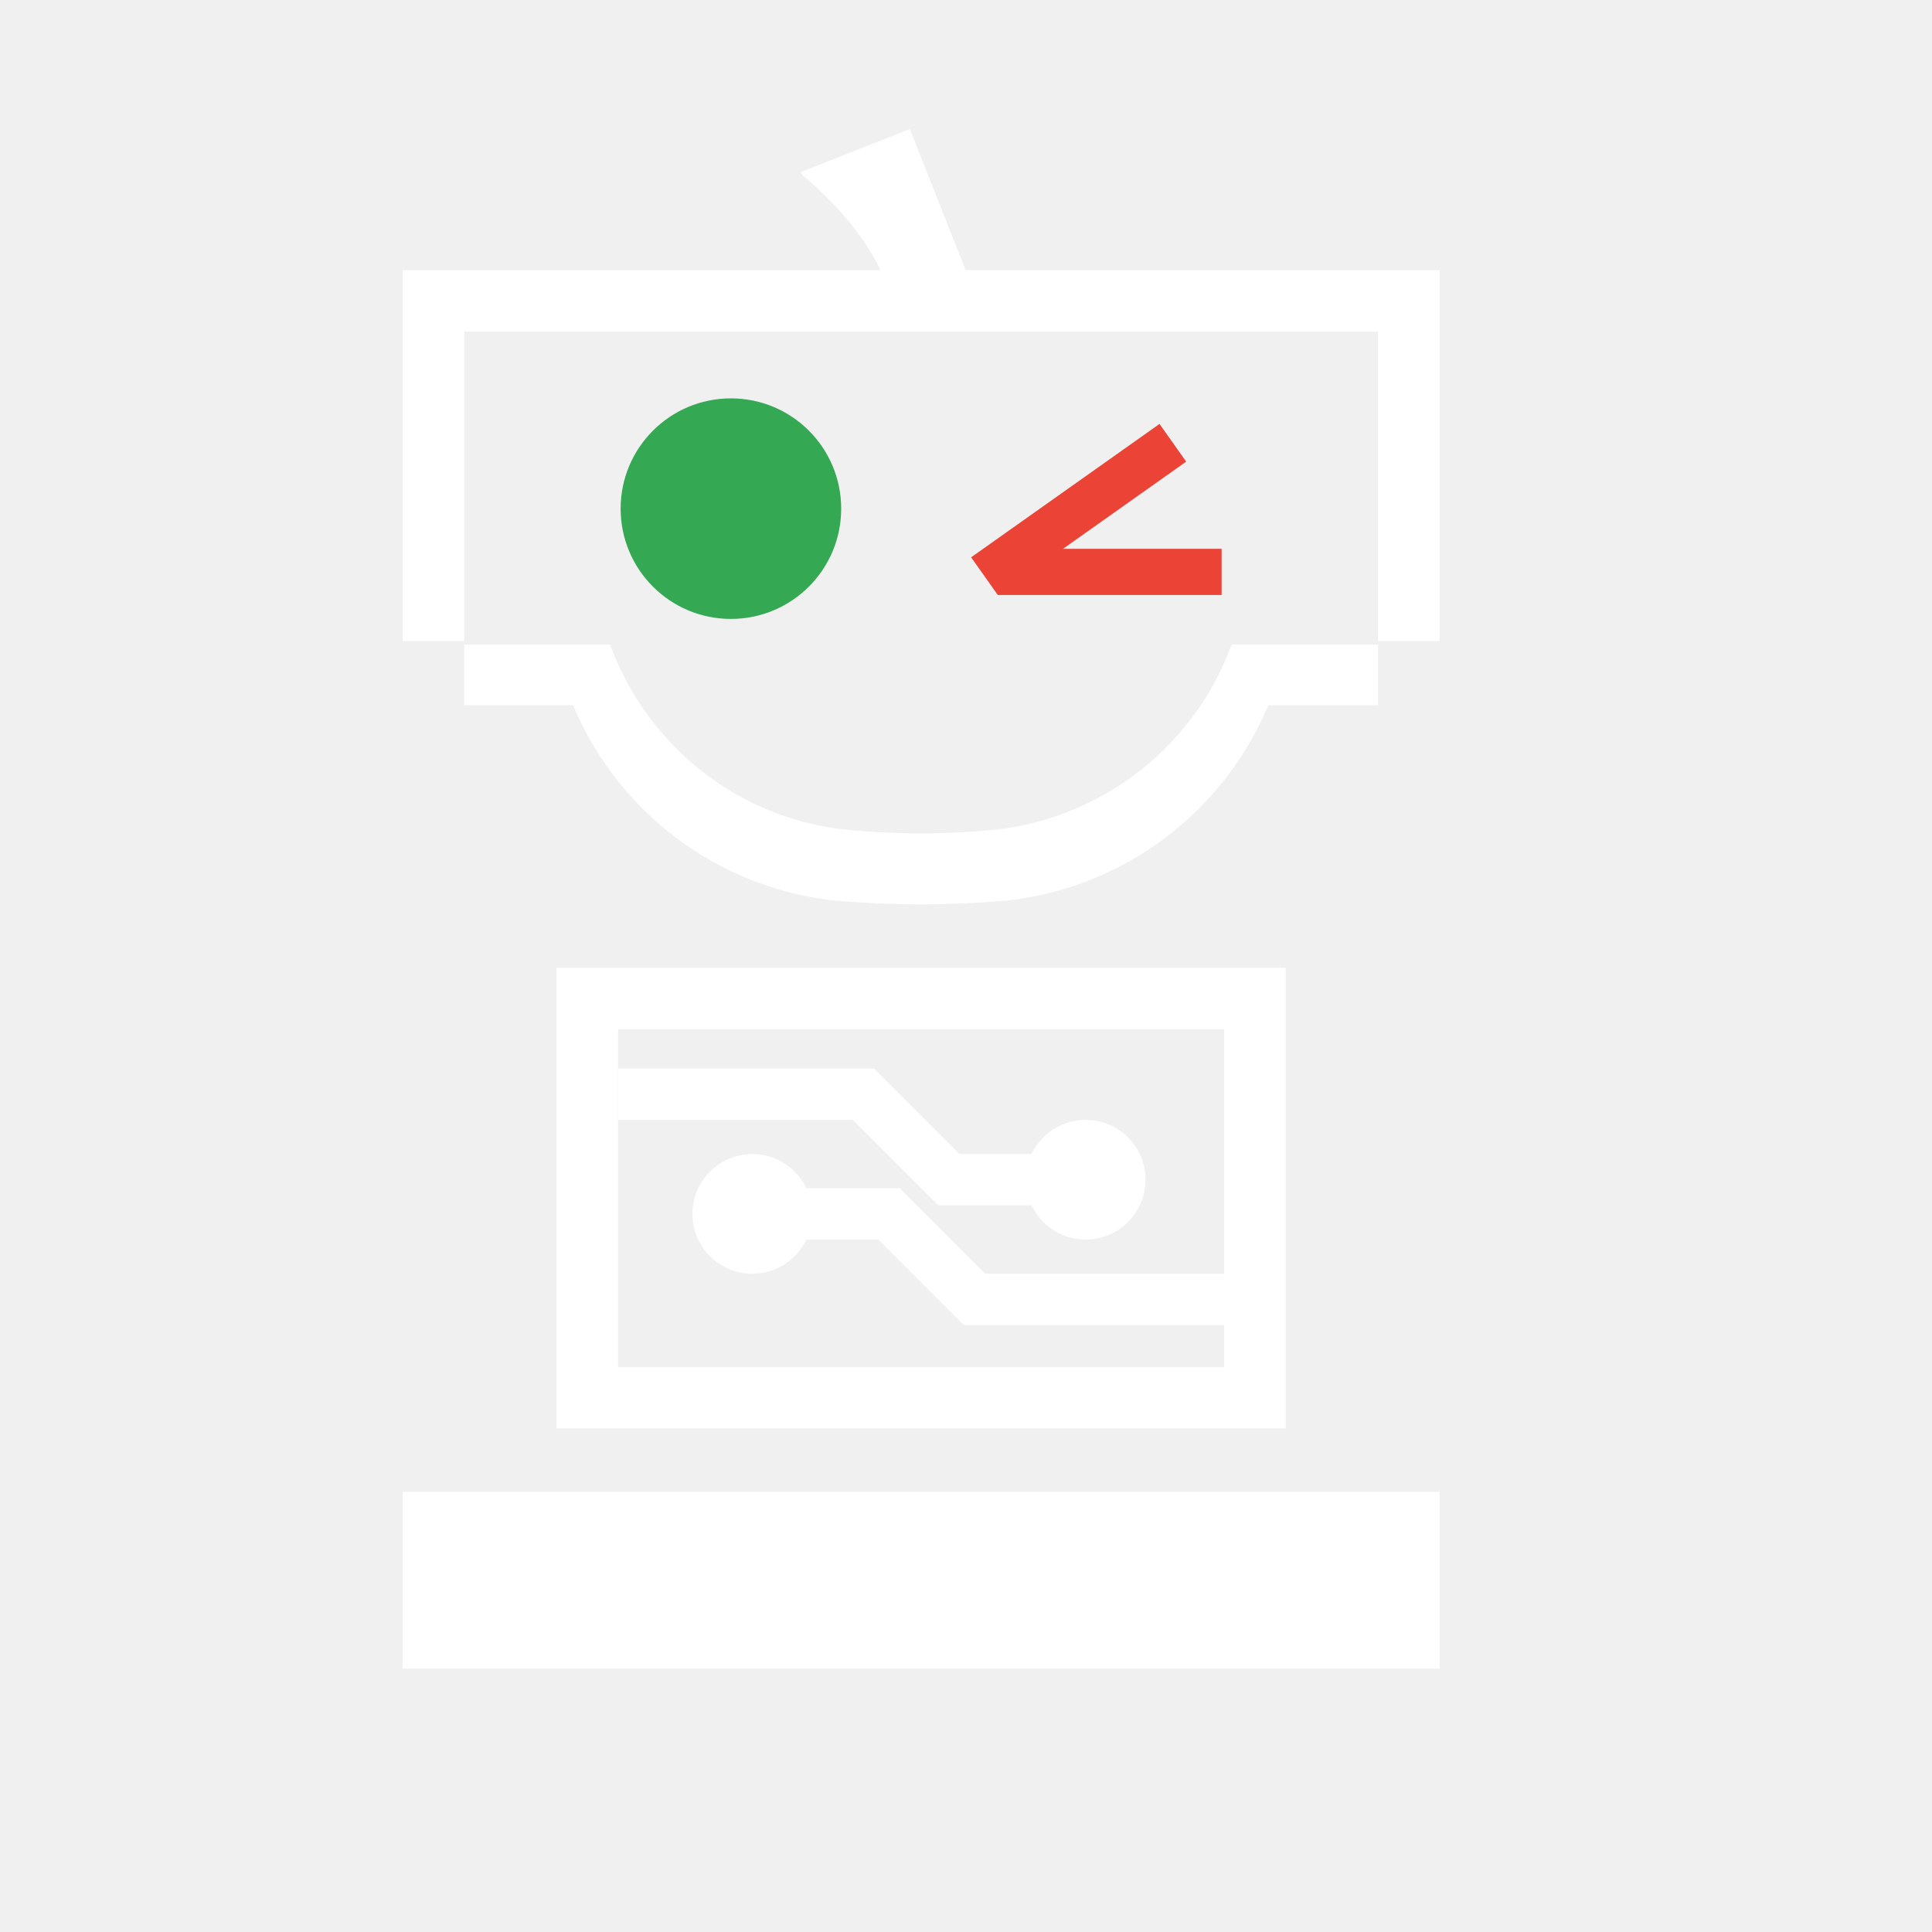
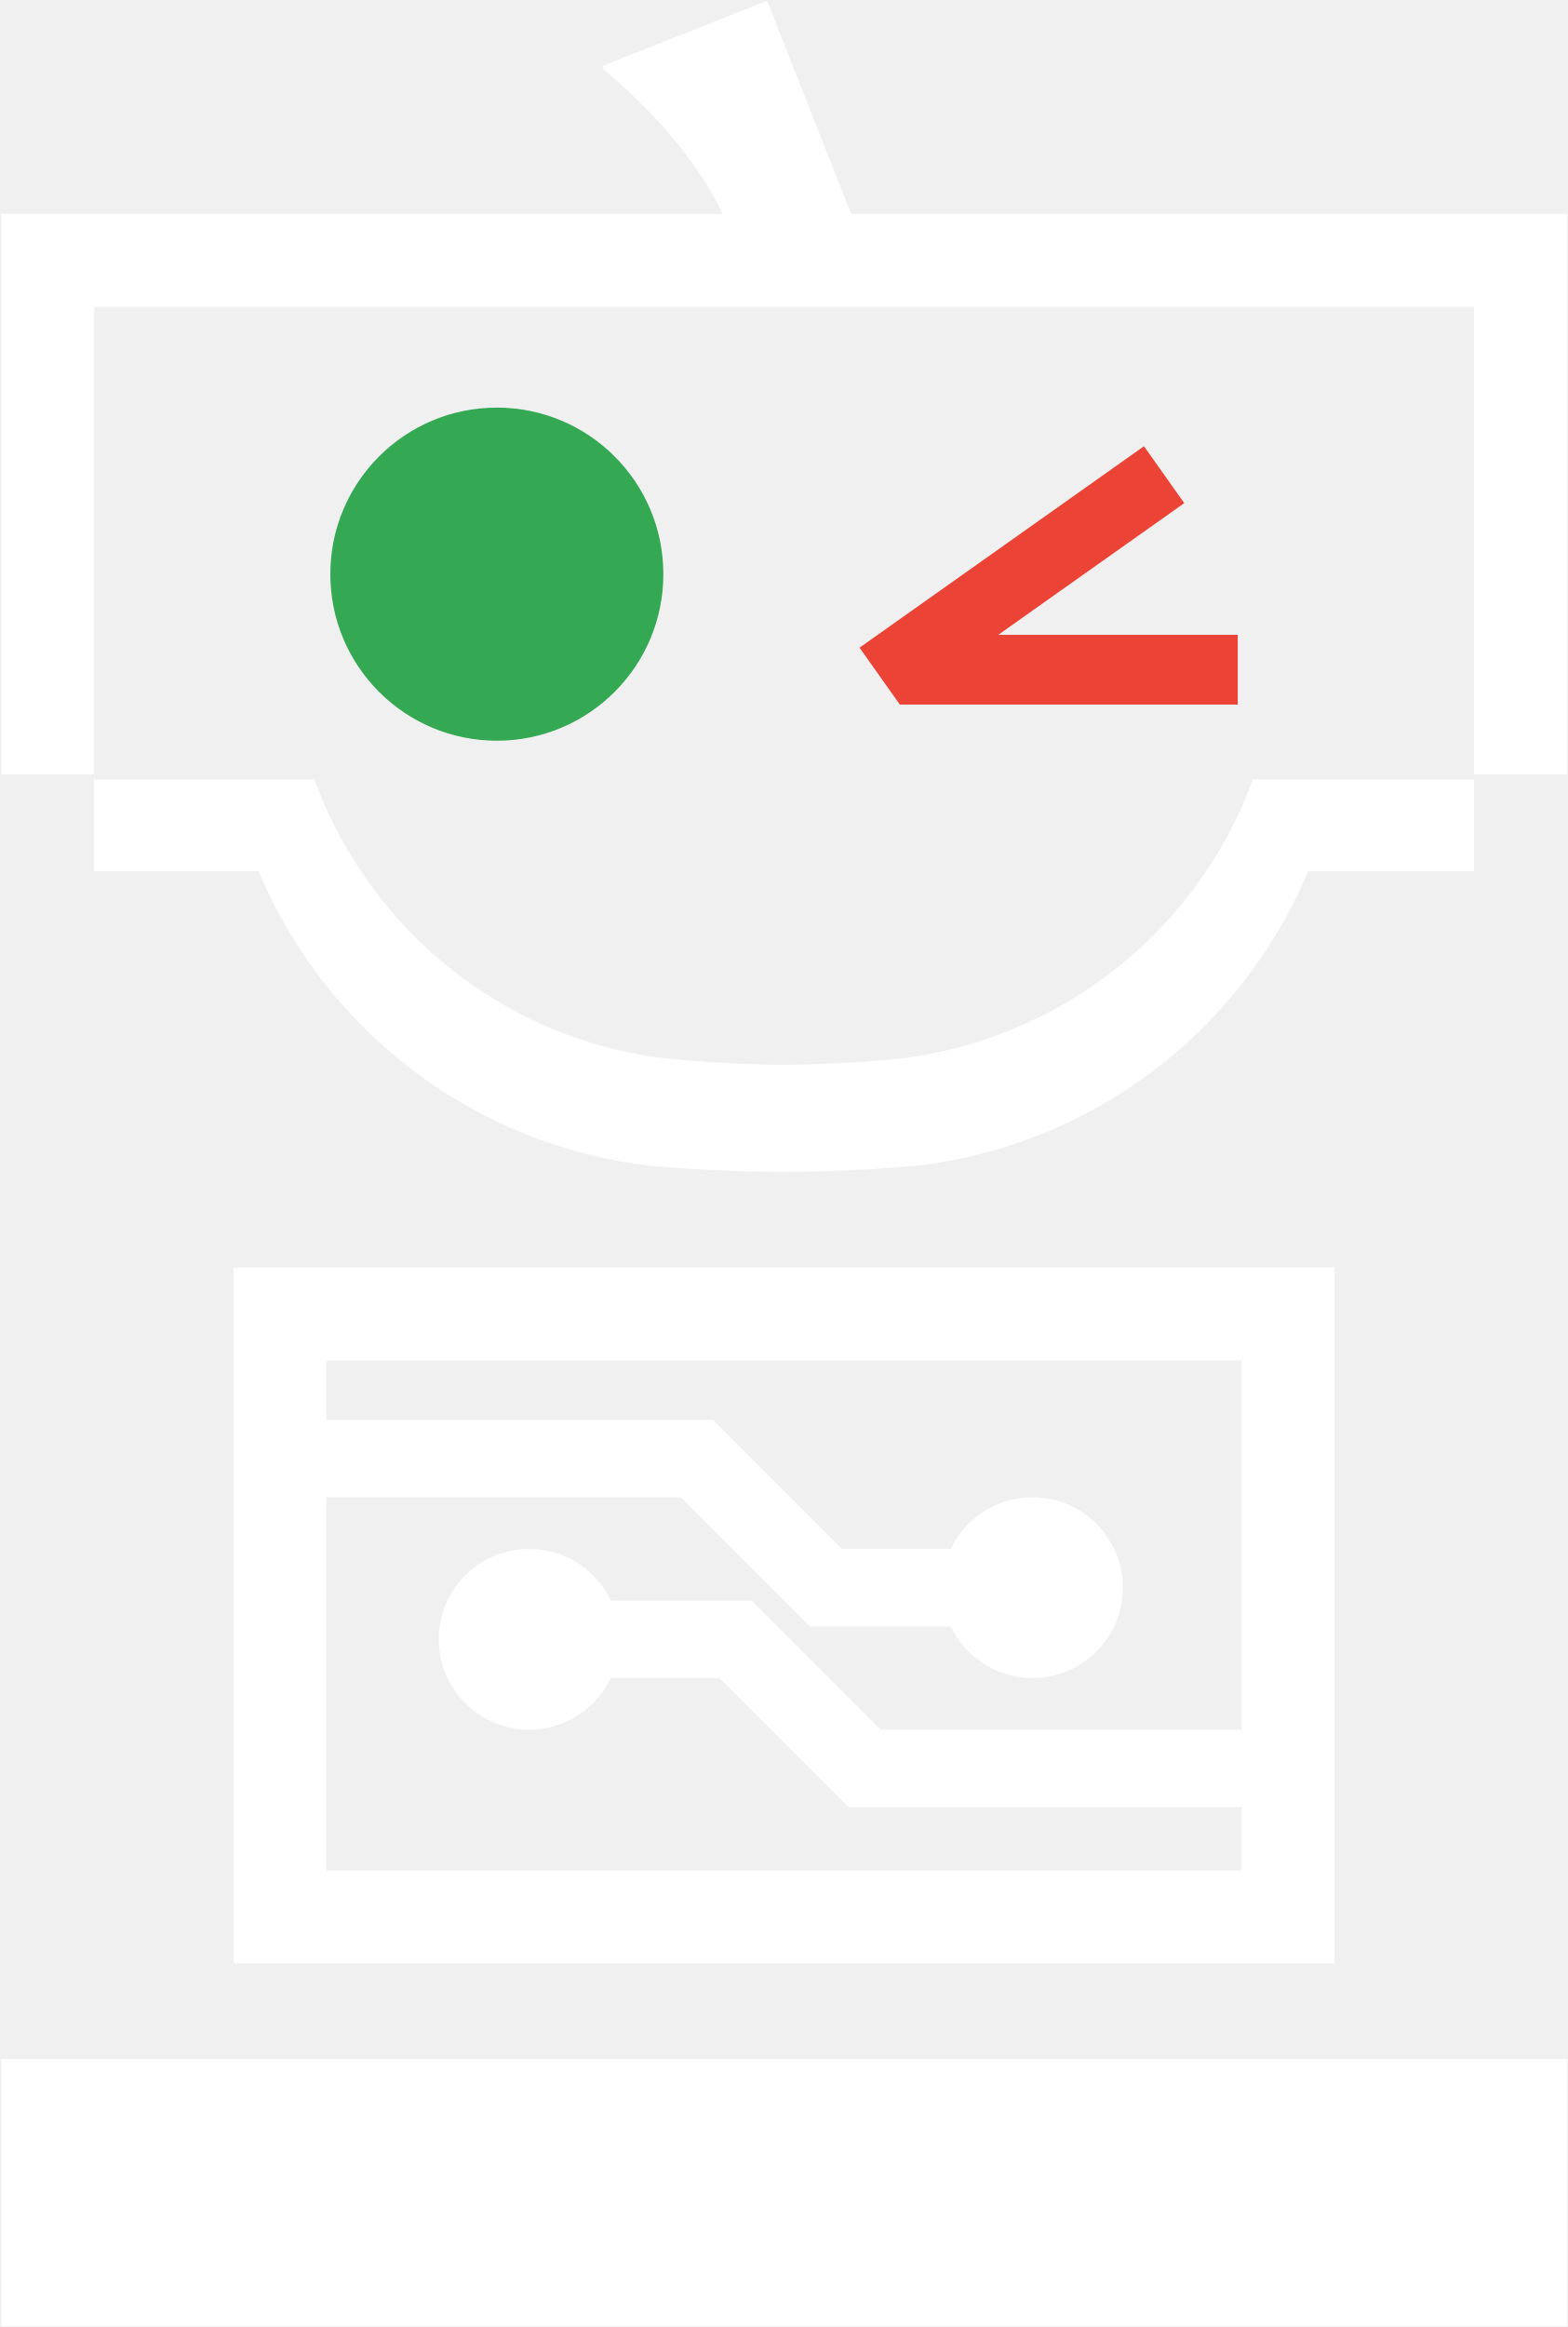
- <svg xmlns="http://www.w3.org/2000/svg" xmlns:xlink="http://www.w3.org/1999/xlink" viewBox="-13 -7 226 226" xml:space="preserve" role="img" aria-labelledby="title desc">
+ <svg xmlns="http://www.w3.org/2000/svg" xmlns:xlink="http://www.w3.org/1999/xlink" viewBox="34.008 8.029 121.475 180.235" xml:space="preserve" role="img" aria-labelledby="title desc">
  <style type="text/css">
  /* DeCLaRe identity: wordmark purple #7C3AED; green eye
     #34A853; red angular eye #EB4336. */
  /* Classic robot: one themeable silhouette (currentColor) with interior detail
     carved out via #robot-knockout. */
-   /* Premium line-art robot: chamfered panels in wordmark purple, faint fill,
-      green/red eyes kept as the accent. */
-   .r-panel { fill: #7C3AED; fill-opacity: .10; stroke: #7C3AED; stroke-width: 6; stroke-linejoin: miter; stroke-linecap: butt; }
-   .r-line { fill: none; stroke: #7C3AED; stroke-width: 6; stroke-linecap: butt; stroke-linejoin: miter; }
-   .r-node { fill: #7C3AED; }
-   .thread { fill: none; stroke: #A78BFA; stroke-width: 5; stroke-linecap: butt; }
  .theme { fill: currentColor; font-family: Arial, Helvetica, sans-serif; font-size: 25px; font-weight: 500; letter-spacing: .2px; }
-   /* Octagon style: lightweight monoline letters, bevel-cut (octagonal) corners,
-      vertical gradient, and subtle "fused-lego" seams. */
-   .octa { fill: none; stroke: url(#wm-grad); stroke-width: 14; stroke-linejoin: bevel; stroke-linecap: butt; }
-   .octa-seam { fill: none; stroke: #4D18B8; stroke-width: 2; stroke-linecap: butt; opacity: .42; }

</style>
  <defs>
    <clipPath id="robot-antenna-clip">
      <rect x="71.5" y="8.7" width="21.5" height="24.2" />
    </clipPath>
    <mask id="robot-knockout" maskUnits="userSpaceOnUse" x="0" y="0" width="200" height="200">
      <rect x="133.6" y="63.7" width="14.6" height="11.8" fill="#fff" />
      <path fill="#fff" d="M94.7,11.2c0.2,0,5.3,0,10.5,0.5c17.2,2.1,30.7,15.6,32.8,32.8c0.5,5.2,0.5,10.3,0.5,10.5c0,0.2,0,5.3-0.5,10.5c-2.1,17.2-15.6,30.7-32.8,32.8c-5.2,0.5-10.3,0.5-10.5,0.5c-0.2,0-5.3,0-10.5-0.5c-17.2-2.1-30.7-15.6-32.8-32.8c-0.5-5.2-0.5-10.3-0.5-10.5c0-0.2,0-5.3,0.5-10.5c2.1-17.2,15.6-30.7,32.8-32.8C89.4,11.2,94.5,11.2,94.7,11.2z" />
      <path fill="#000" d="M94.7,13.3c0.2,0,4.6,0,9.2,0.5c15.1,1.8,27,13.8,28.9,28.9c0.5,4.6,0.5,9.1,0.5,9.2s0,4.6-0.5,9.2c-1.8,15.1-13.8,27-28.9,28.9c-4.6,0.5-9.1,0.5-9.2,0.5c-0.2,0-4.6,0-9.2-0.5c-15.1-1.8-27-13.8-28.9-28.9c-0.5-4.6-0.5-9.1-0.5-9.2s0-4.6,0.5-9.2c1.8-15.1,13.8-27,28.9-28.9C90.1,13.3,94.6,13.3,94.7,13.3z" />
      <rect x="43.7" y="1" width="102" height="66.2" fill="#000" />
      <rect x="41.3" y="63.7" width="14.6" height="11.8" fill="#fff" />
      <rect x="34.1" y="167.5" width="121.3" height="20.7" fill="#fff" />
      <rect x="52.1" y="106.2" width="85.3" height="53.9" fill="#fff" />
      <rect x="59.3" y="113.4" width="70.9" height="39.5" fill="#000" />
      <rect x="84" y="9.9" width="13.7" height="20.7" transform="matrix(0.9301 -0.3673 0.3673 0.9301 -1.0708 34.7719)" fill="#fff" />
      <path clip-path="url(#robot-antenna-clip)" fill="none" stroke="#000" stroke-width="6" d="M73.9,12.4c3.4,1.8,6.5,4.4,9.3,7.5c2.9,3.3,5.3,7.2,5.8,11.7" />
      <rect x="34.1" y="24.6" width="121.3" height="43.4" fill="#fff" />
      <rect x="41.3" y="31.8" width="106.9" height="36.6" fill="#000" />
      <g stroke="#fff" stroke-width="6" stroke-linecap="butt" stroke-linejoin="miter" fill="none">
        <path d="M59.3 121H88l10 10h16" />
        <path d="M130.2 145H101l-10-10H75" />
      </g>
      <circle cx="114" cy="131" r="7" fill="#fff" />
      <circle cx="75" cy="135" r="7" fill="#fff" />
    </mask>
    <g id="robot-master">
      <rect x="0" y="0" width="200" height="200" fill="currentColor" mask="url(#robot-knockout)" />
      <circle cx="72.5" cy="52.5" r="12.9" fill="#34A853" />
      <g fill="#EB4336">
        <rect x="103.72" y="57.2" width="26.18" height="5.4" />
        <rect x="0" y="-5.4" width="27" height="5.4" transform="translate(103.72 62.6) rotate(-35.3)" />
      </g>
    </g>
-     <g id="robot-premium">
-       <path class="r-node" d="M90 35L100 35L88 14L76 11Q82 25 90 35Z" />
-       <path class="r-panel" d="M52 36H148L159 47V93L148 104H52L41 93V47Z" />
-       <circle cx="78" cy="62" r="11" fill="#34A853" />
-       <path d="M134 55L116 63L134 71" fill="none" stroke="#EB4336" stroke-width="6.5" stroke-linecap="butt" stroke-linejoin="miter" />
-       <path class="r-line" d="M84 86Q100 97 116 86" />
-       <path class="r-panel" d="M70 124H130L141 135V167L130 178H70L59 167V135Z" />
-       <path class="r-line" d="M64 151H136" />
-       <rect class="r-node" x="54" y="186" width="92" height="9" />
-     </g>
-     <g id="wordmark-master">
-       <g id="wordmark-shapes" fill="currentColor">
-         <path transform="translate(0.00 100) scale(0.06414 -0.06414)" d="M185 0V1544H509Q742 1544 877 1498Q1022 1453 1140 1345Q1379 1127 1379 772Q1379 416 1130 196Q1005 86 868 43Q740 0 505 0ZM418 219H523Q680 219 784 252Q888 287 972 363Q1144 520 1144 772Q1144 1026 974 1184Q821 1325 523 1325H418Z" />
-         <path transform="translate(99.23 100) scale(0.06414 -0.06414)" d="M1029 434H331Q340 314 409 243Q478 173 586 173Q670 173 725 213Q779 253 848 361L1038 255Q994 180 945.0 126.5Q896 73 840.0 38.5Q784 4 719.0 -12.0Q654 -28 578 -28Q360 -28 228 112Q96 253 96 486Q96 717 224 860Q353 1001 566 1001Q781 1001 906 864Q1030 728 1030 487ZM798 618Q751 798 571 798Q530 798 494.0 785.5Q458 773 428.5 749.5Q399 726 378.0 693.0Q357 660 346 618Z" />
-         <path transform="translate(175.75 100) scale(0.06414 -0.06414)" d="M1326 1461V1185Q1124 1354 908 1354Q670 1354 507 1183Q343 1013 343 767Q343 524 507.0 357.0Q671 190 909 190Q1032 190 1118 230Q1166 250 1217.5 284.0Q1269 318 1326 366V85Q1126 -28 906 -28Q575 -28 341 203Q108 436 108 765Q108 1060 303 1291Q543 1574 924 1574Q1132 1574 1326 1461Z" />
-         <path transform="translate(271.65 100) scale(0.06414 -0.06414)" d="M418 1544V219H872V0H185V1544Z" />
-         <path transform="translate(333.74 100) scale(0.06414 -0.06414)" d="M860 974H1086V0H860V102Q721 -28 561 -28Q359 -28 227 118Q96 267 96 490Q96 709 227.0 855.0Q358 1001 555 1001Q725 1001 860 861ZM326 490Q326 350 401 262Q478 173 595 173Q720 173 797 259Q874 348 874 485Q874 622 797 711Q720 798 597 798Q481 798 403 710Q326 621 326 490Z" />
-         <path fill="#EB4336" transform="translate(416.36 100) scale(0.06414 -0.06414)" d="M708 658 1186 0H901L460 632H418V0H185V1544H458Q764 1544 900 1429Q1050 1301 1050 1091Q1050 927 956.0 809.0Q862 691 708 658ZM418 835H492Q823 835 823 1088Q823 1325 501 1325H418Z" />
-         <path fill="#EB4336" transform="translate(499.29 100) scale(0.06414 -0.06414)" d="M1029 434H331Q340 314 409 243Q478 173 586 173Q670 173 725 213Q779 253 848 361L1038 255Q994 180 945.0 126.5Q896 73 840.0 38.5Q784 4 719.0 -12.0Q654 -28 578 -28Q360 -28 228 112Q96 253 96 486Q96 717 224 860Q353 1001 566 1001Q781 1001 906 864Q1030 728 1030 487ZM798 618Q751 798 571 798Q530 798 494.0 785.5Q458 773 428.5 749.5Q399 726 378.0 693.0Q357 660 346 618Z" />
-       </g>
-     </g>
  </defs>
  <g id="robot" style="color:#FFFFFF">
    <use xlink:href="#robot-master" />
  </g>
</svg>
